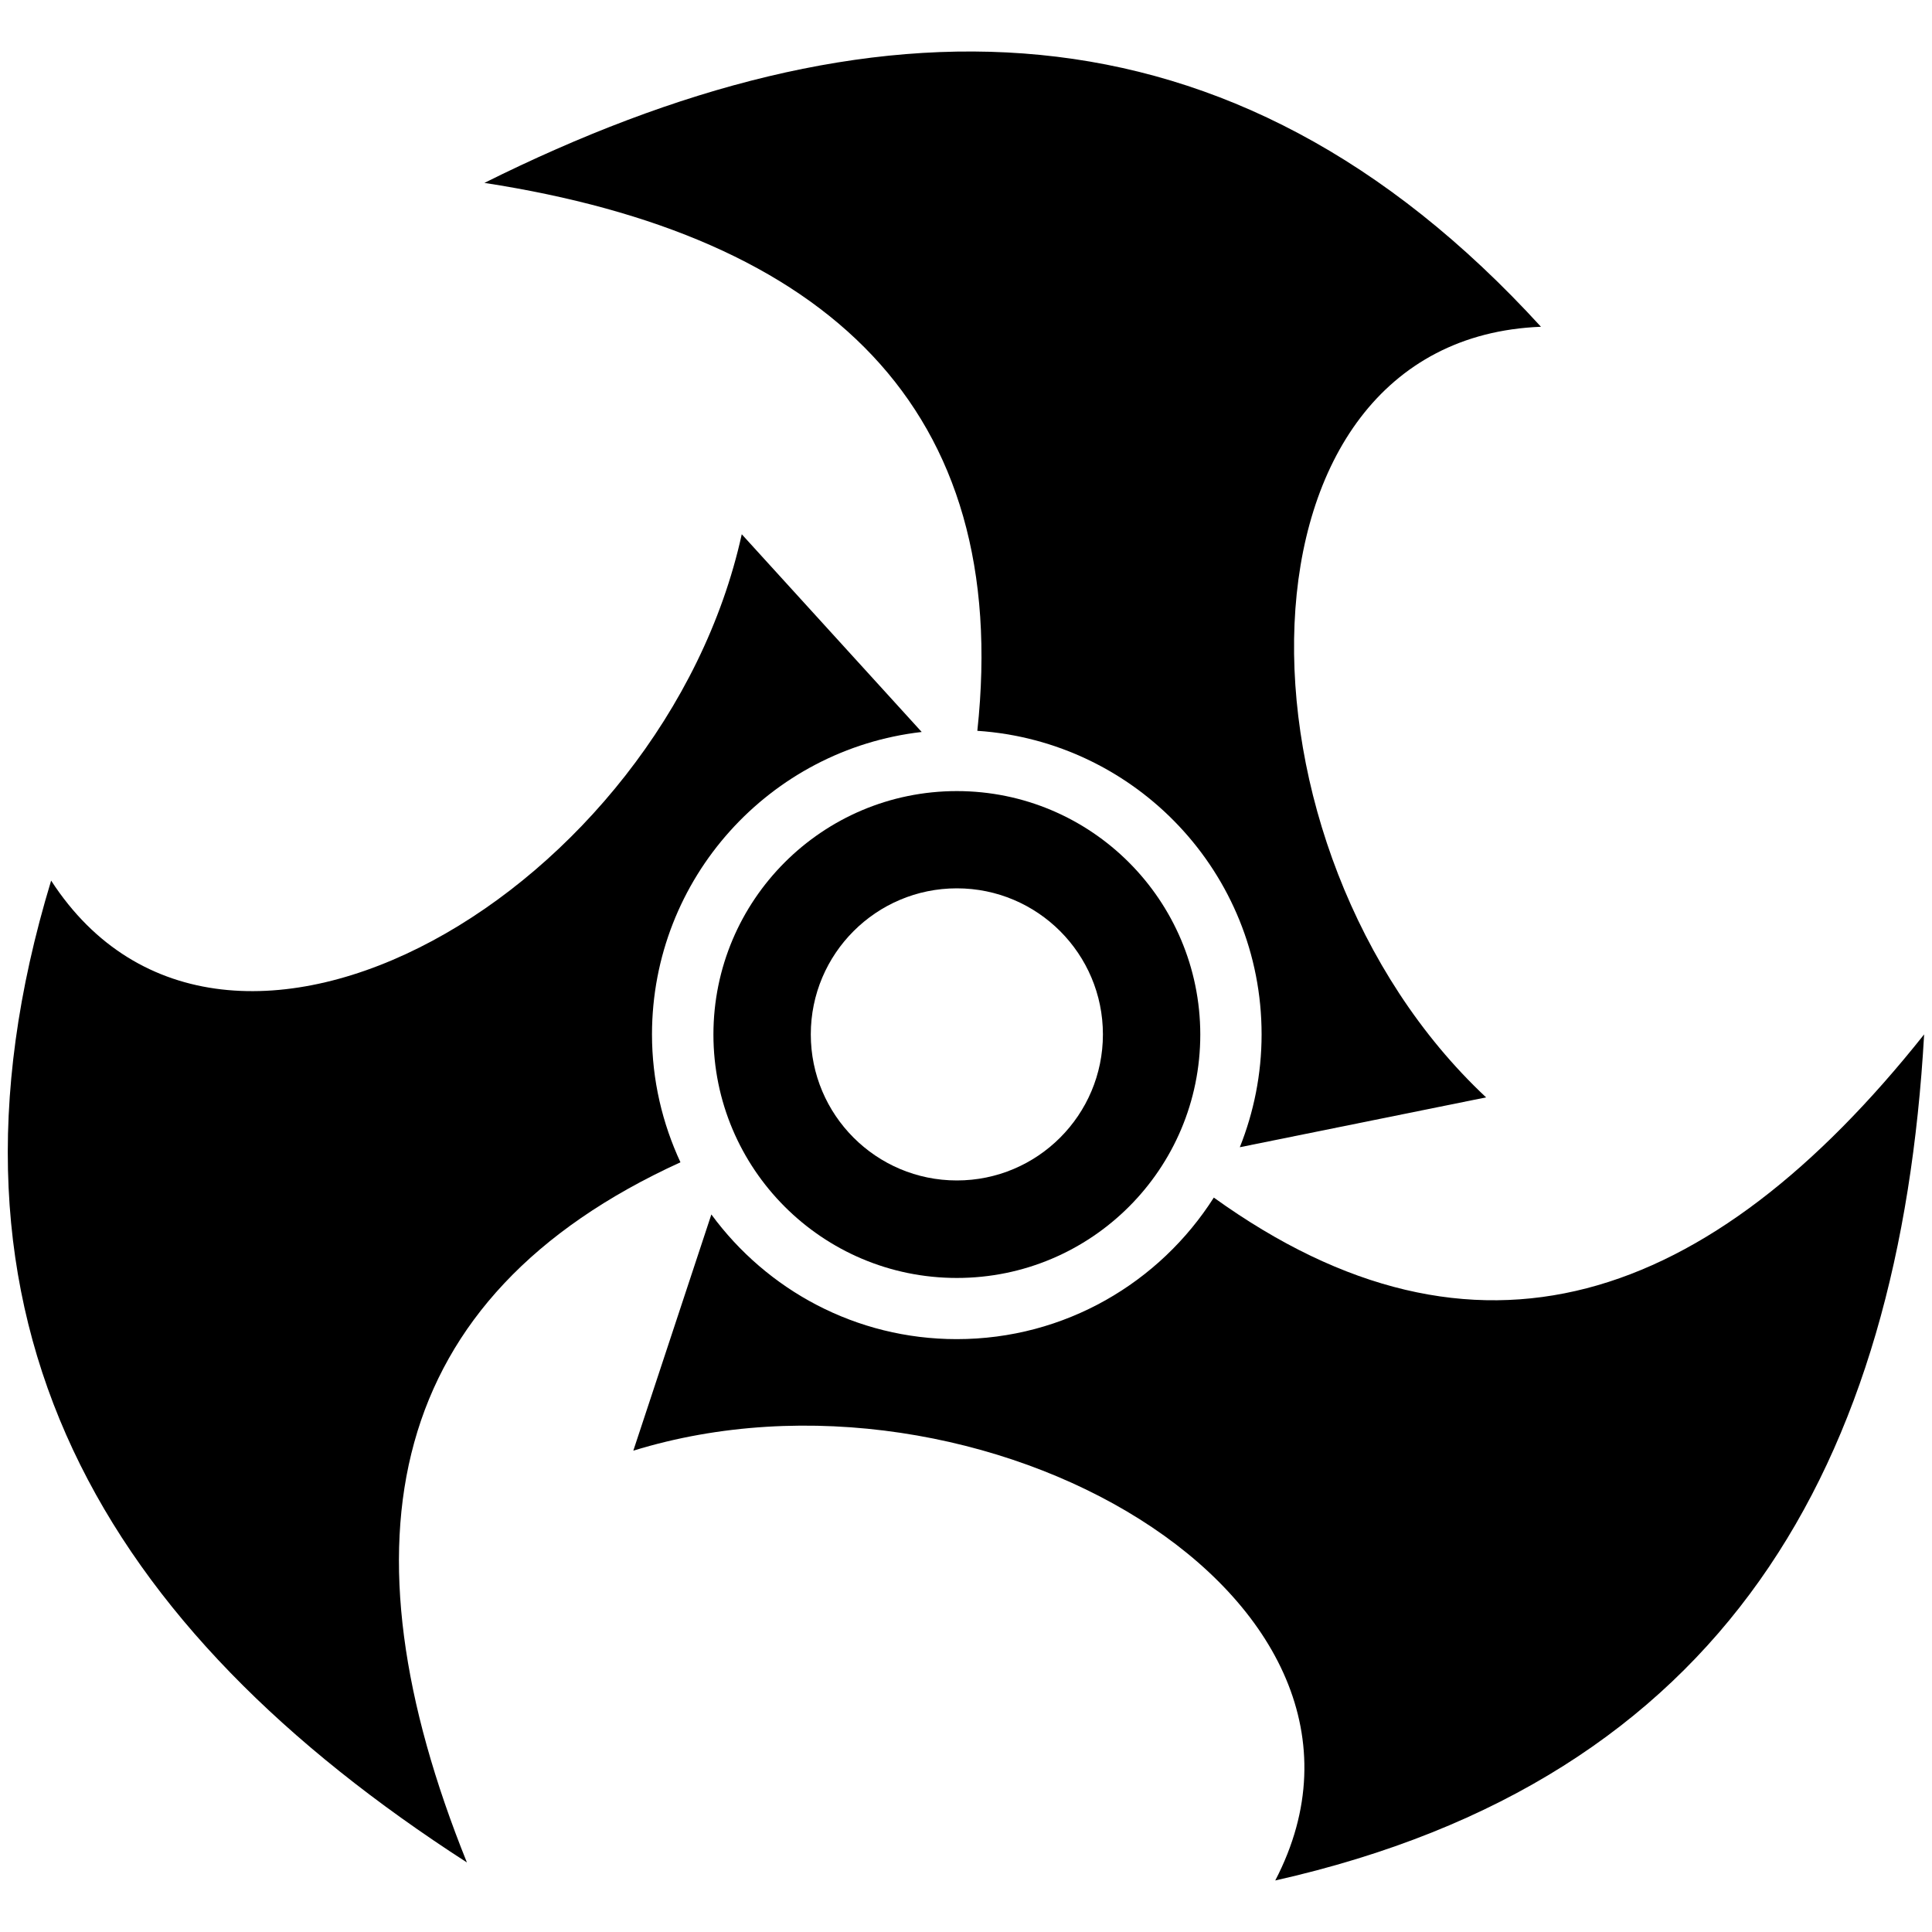
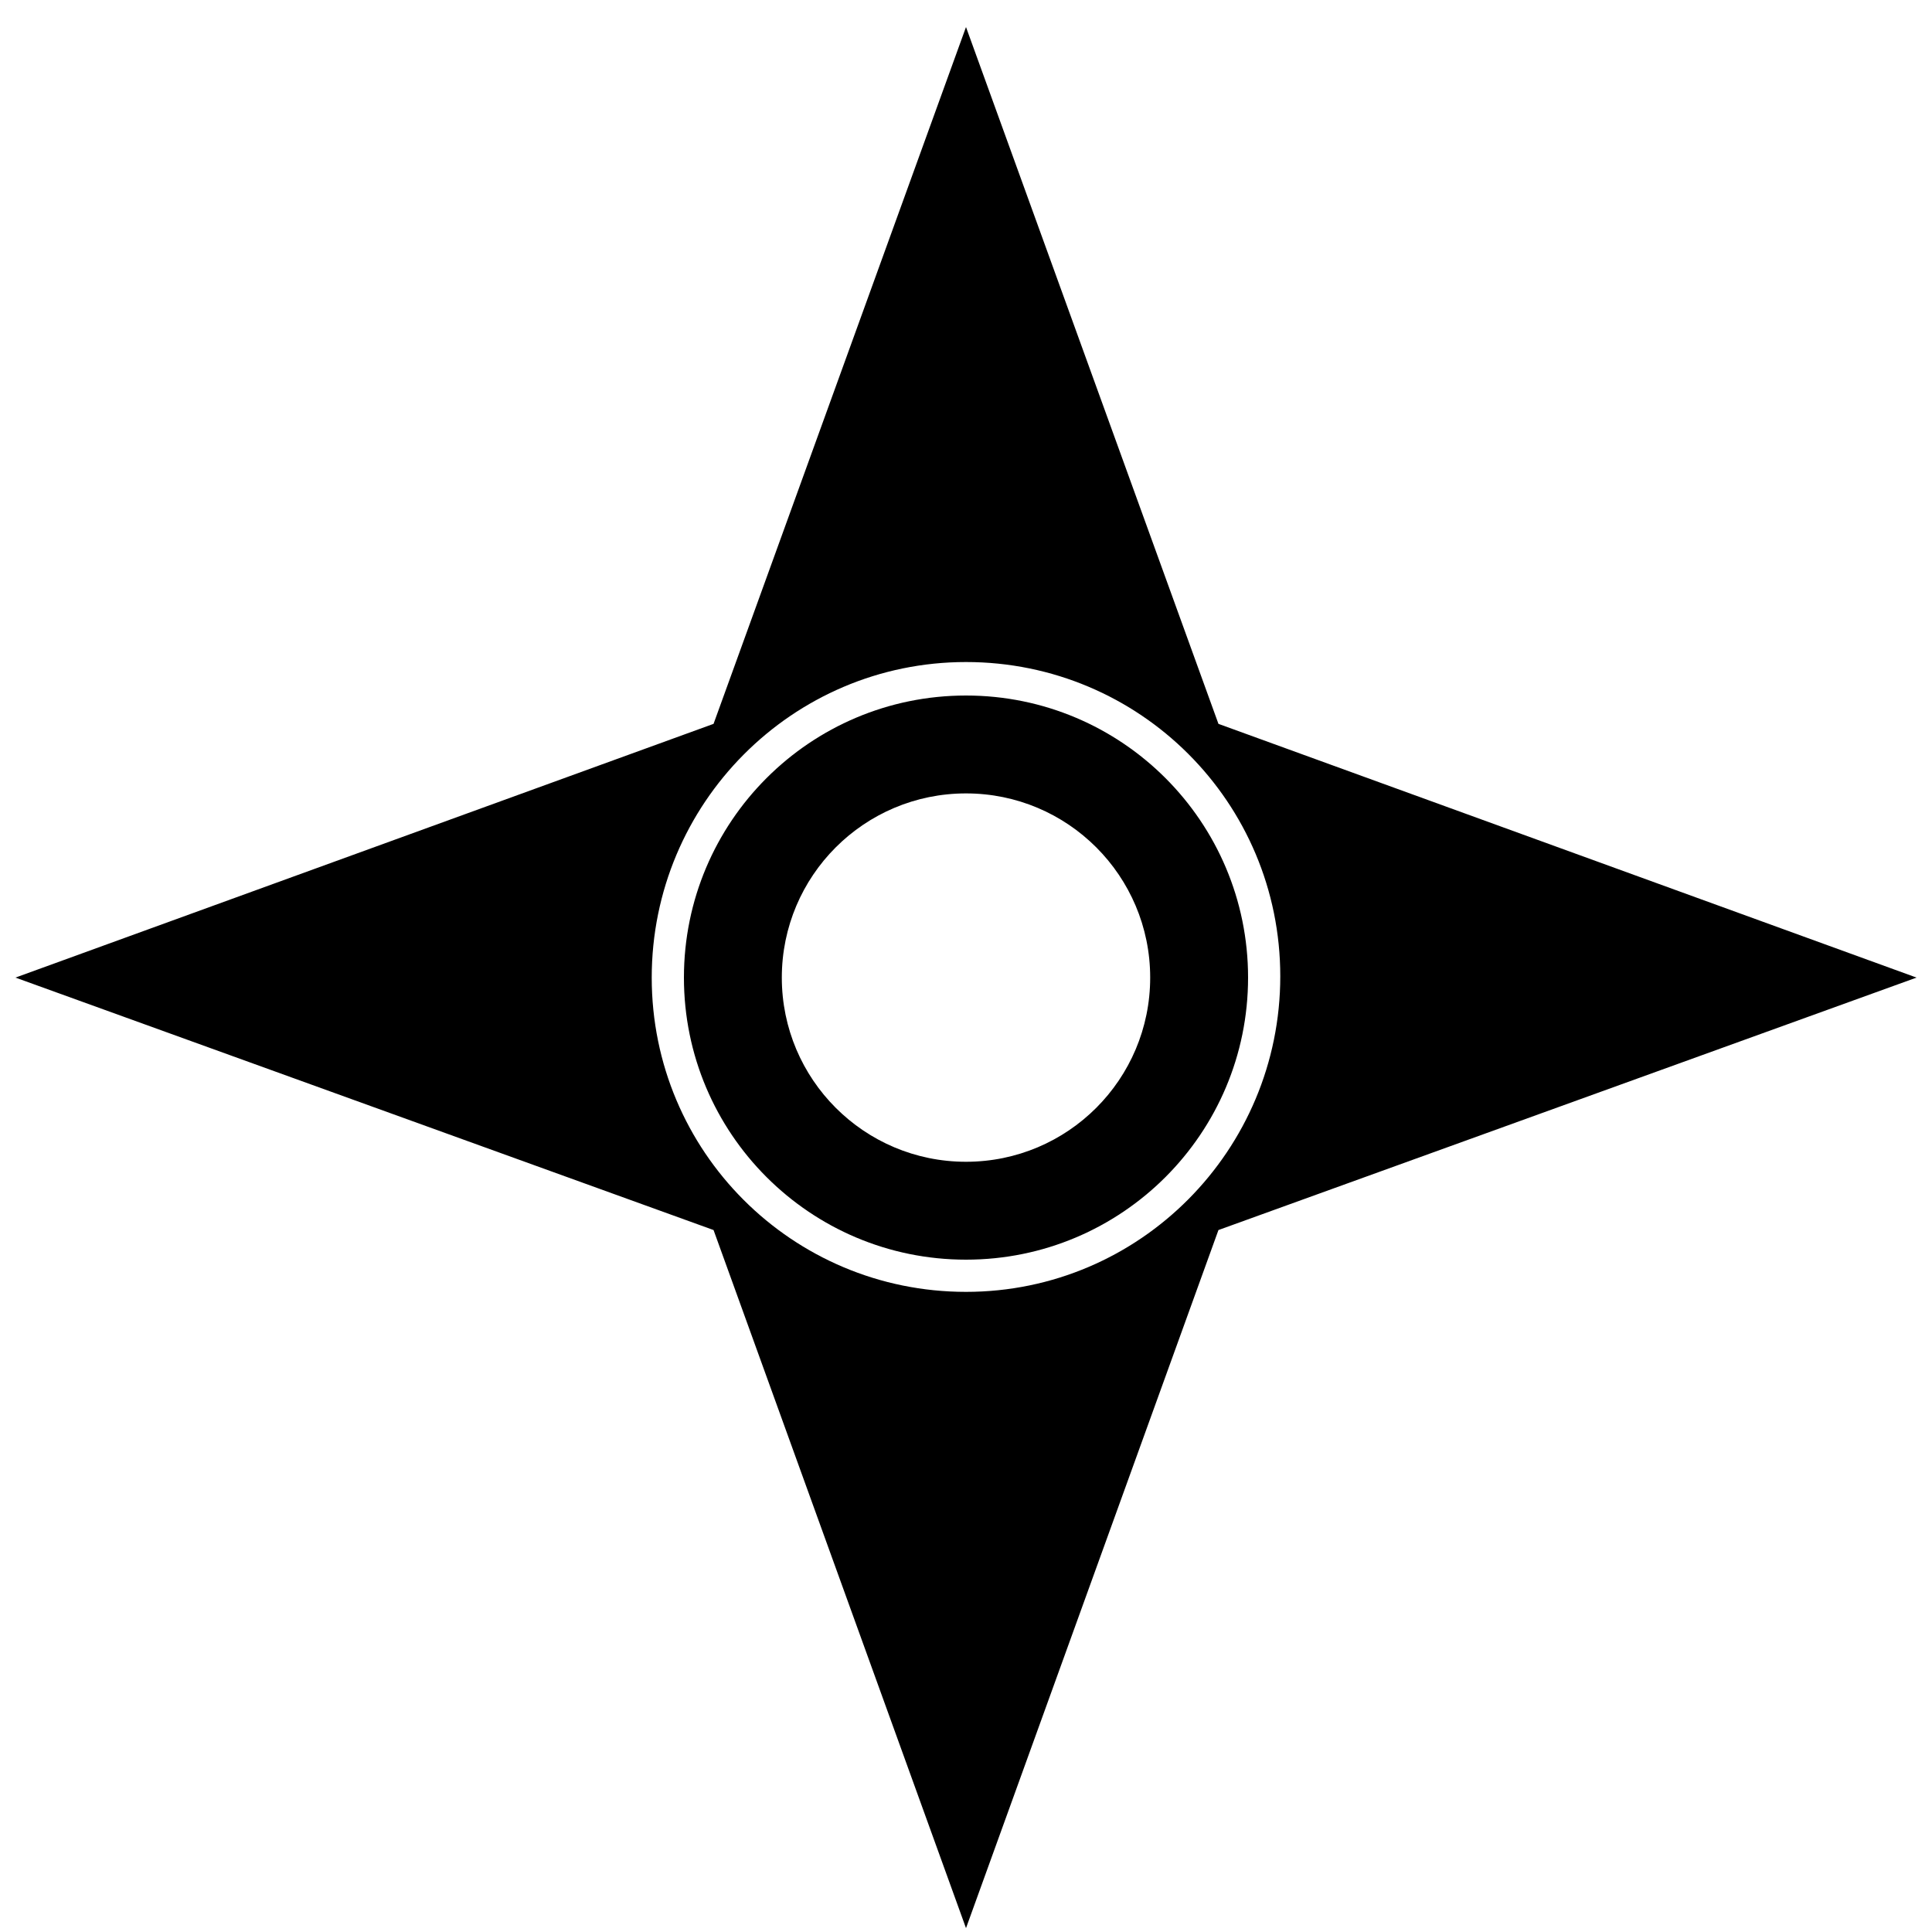
<svg xmlns="http://www.w3.org/2000/svg" version="1.1" id="Camada_3" x="0px" y="0px" viewBox="0 0 150 150" style="enable-background:new 0 0 150 150;" xml:space="preserve">
-   <g>
-     <path d="M74.29,61.42c-10.44,0-18.9,8.46-18.9,18.9c0,10.44,8.46,18.9,18.9,18.9s18.9-8.46,18.9-18.9   C93.18,69.88,84.72,61.42,74.29,61.42z M74.29,91.65c-6.26,0-11.34-5.08-11.34-11.34c0-6.26,5.08-11.34,11.34-11.34   c6.26,0,11.34,5.08,11.34,11.34C85.63,86.57,80.55,91.65,74.29,91.65z" />
-     <g>
-       <path d="M94.24,92.98c-4.2,6.6-11.56,10.99-19.96,10.99c-7.83,0-14.75-3.82-19.05-9.68l-6.06,18.34    C76.09,104.32,110.46,124,99.01,146c35-7.88,48.48-32.32,50.38-65.69C132.68,101.33,114.61,107.63,94.24,92.98z" />
-       <path d="M97.95,80.31c0,3.1-0.61,6.05-1.69,8.76l19.12-3.87c-20.56-19.25-20.52-58.86,4.26-59.83C95.44-1.12,67.52-0.7,37.61,14.2    C64.2,18.3,78.58,31.66,75.88,56.74C88.2,57.56,97.95,67.78,97.95,80.31z" />
-       <path d="M71.56,56.83L57.59,41.48c-6.05,27.51-40.13,47.7-53.62,26.89c-10.42,34.33,4.19,58.11,32.28,76.23    c-10.06-24.96-6.37-43.88,16.58-54.36c-1.4-3.02-2.21-6.38-2.21-9.93C50.63,68.17,59.78,58.18,71.56,56.83z" />
-     </g>
-   </g>
+   <path d="M94.6,56.2L75,2.1L55.4,56.2L1.2,75.9l54.2,19.6L75,149.7l19.6-54.2l54.2-19.6L94.6,56.2z M75,100.3  c-13.5,0-24.4-10.9-24.4-24.4S61.5,51.4,75,51.4s24.4,10.9,24.4,24.4S88.5,100.3,75,100.3z" />
+   <path d="M75,54c-12.1,0-21.9,9.8-21.9,21.9S62.9,97.8,75,97.8S96.9,88,96.9,75.9S87.1,54,75,54z M75,90.2c-7.9,0-14.3-6.4-14.3-14.3  S67.1,61.6,75,61.6S89.3,68,89.3,75.9S82.9,90.2,75,90.2z" />
</svg>
